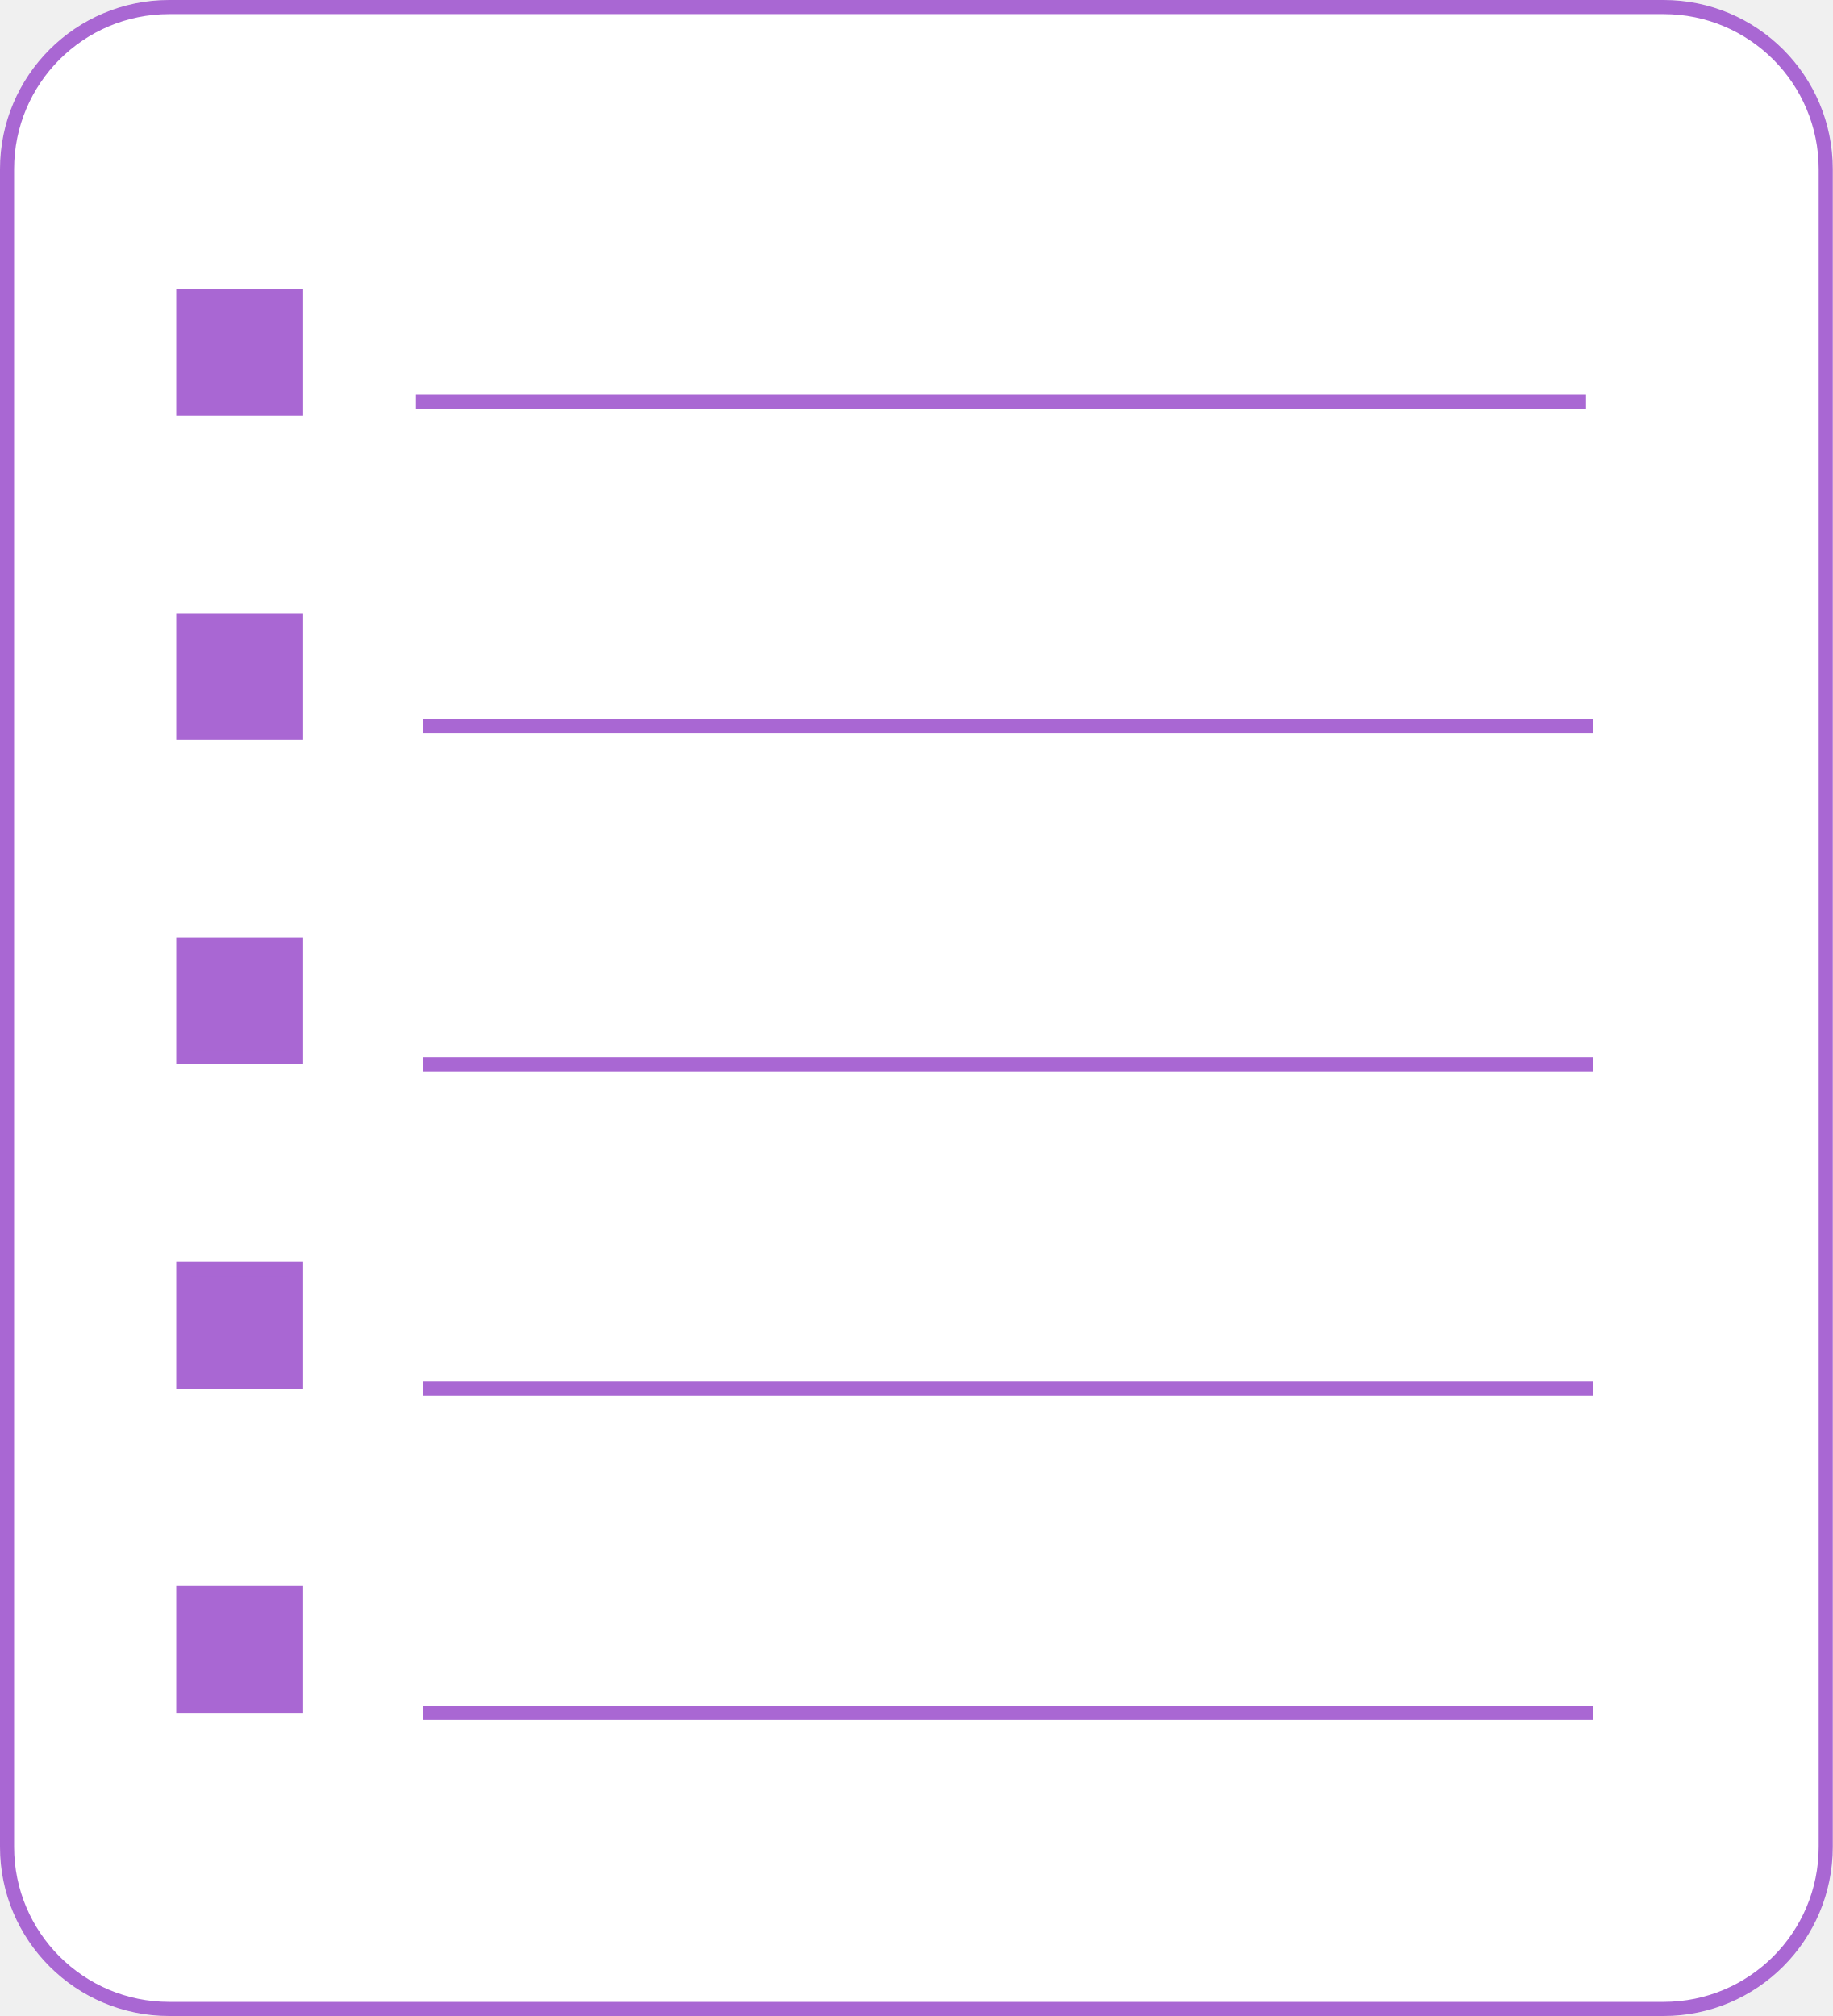
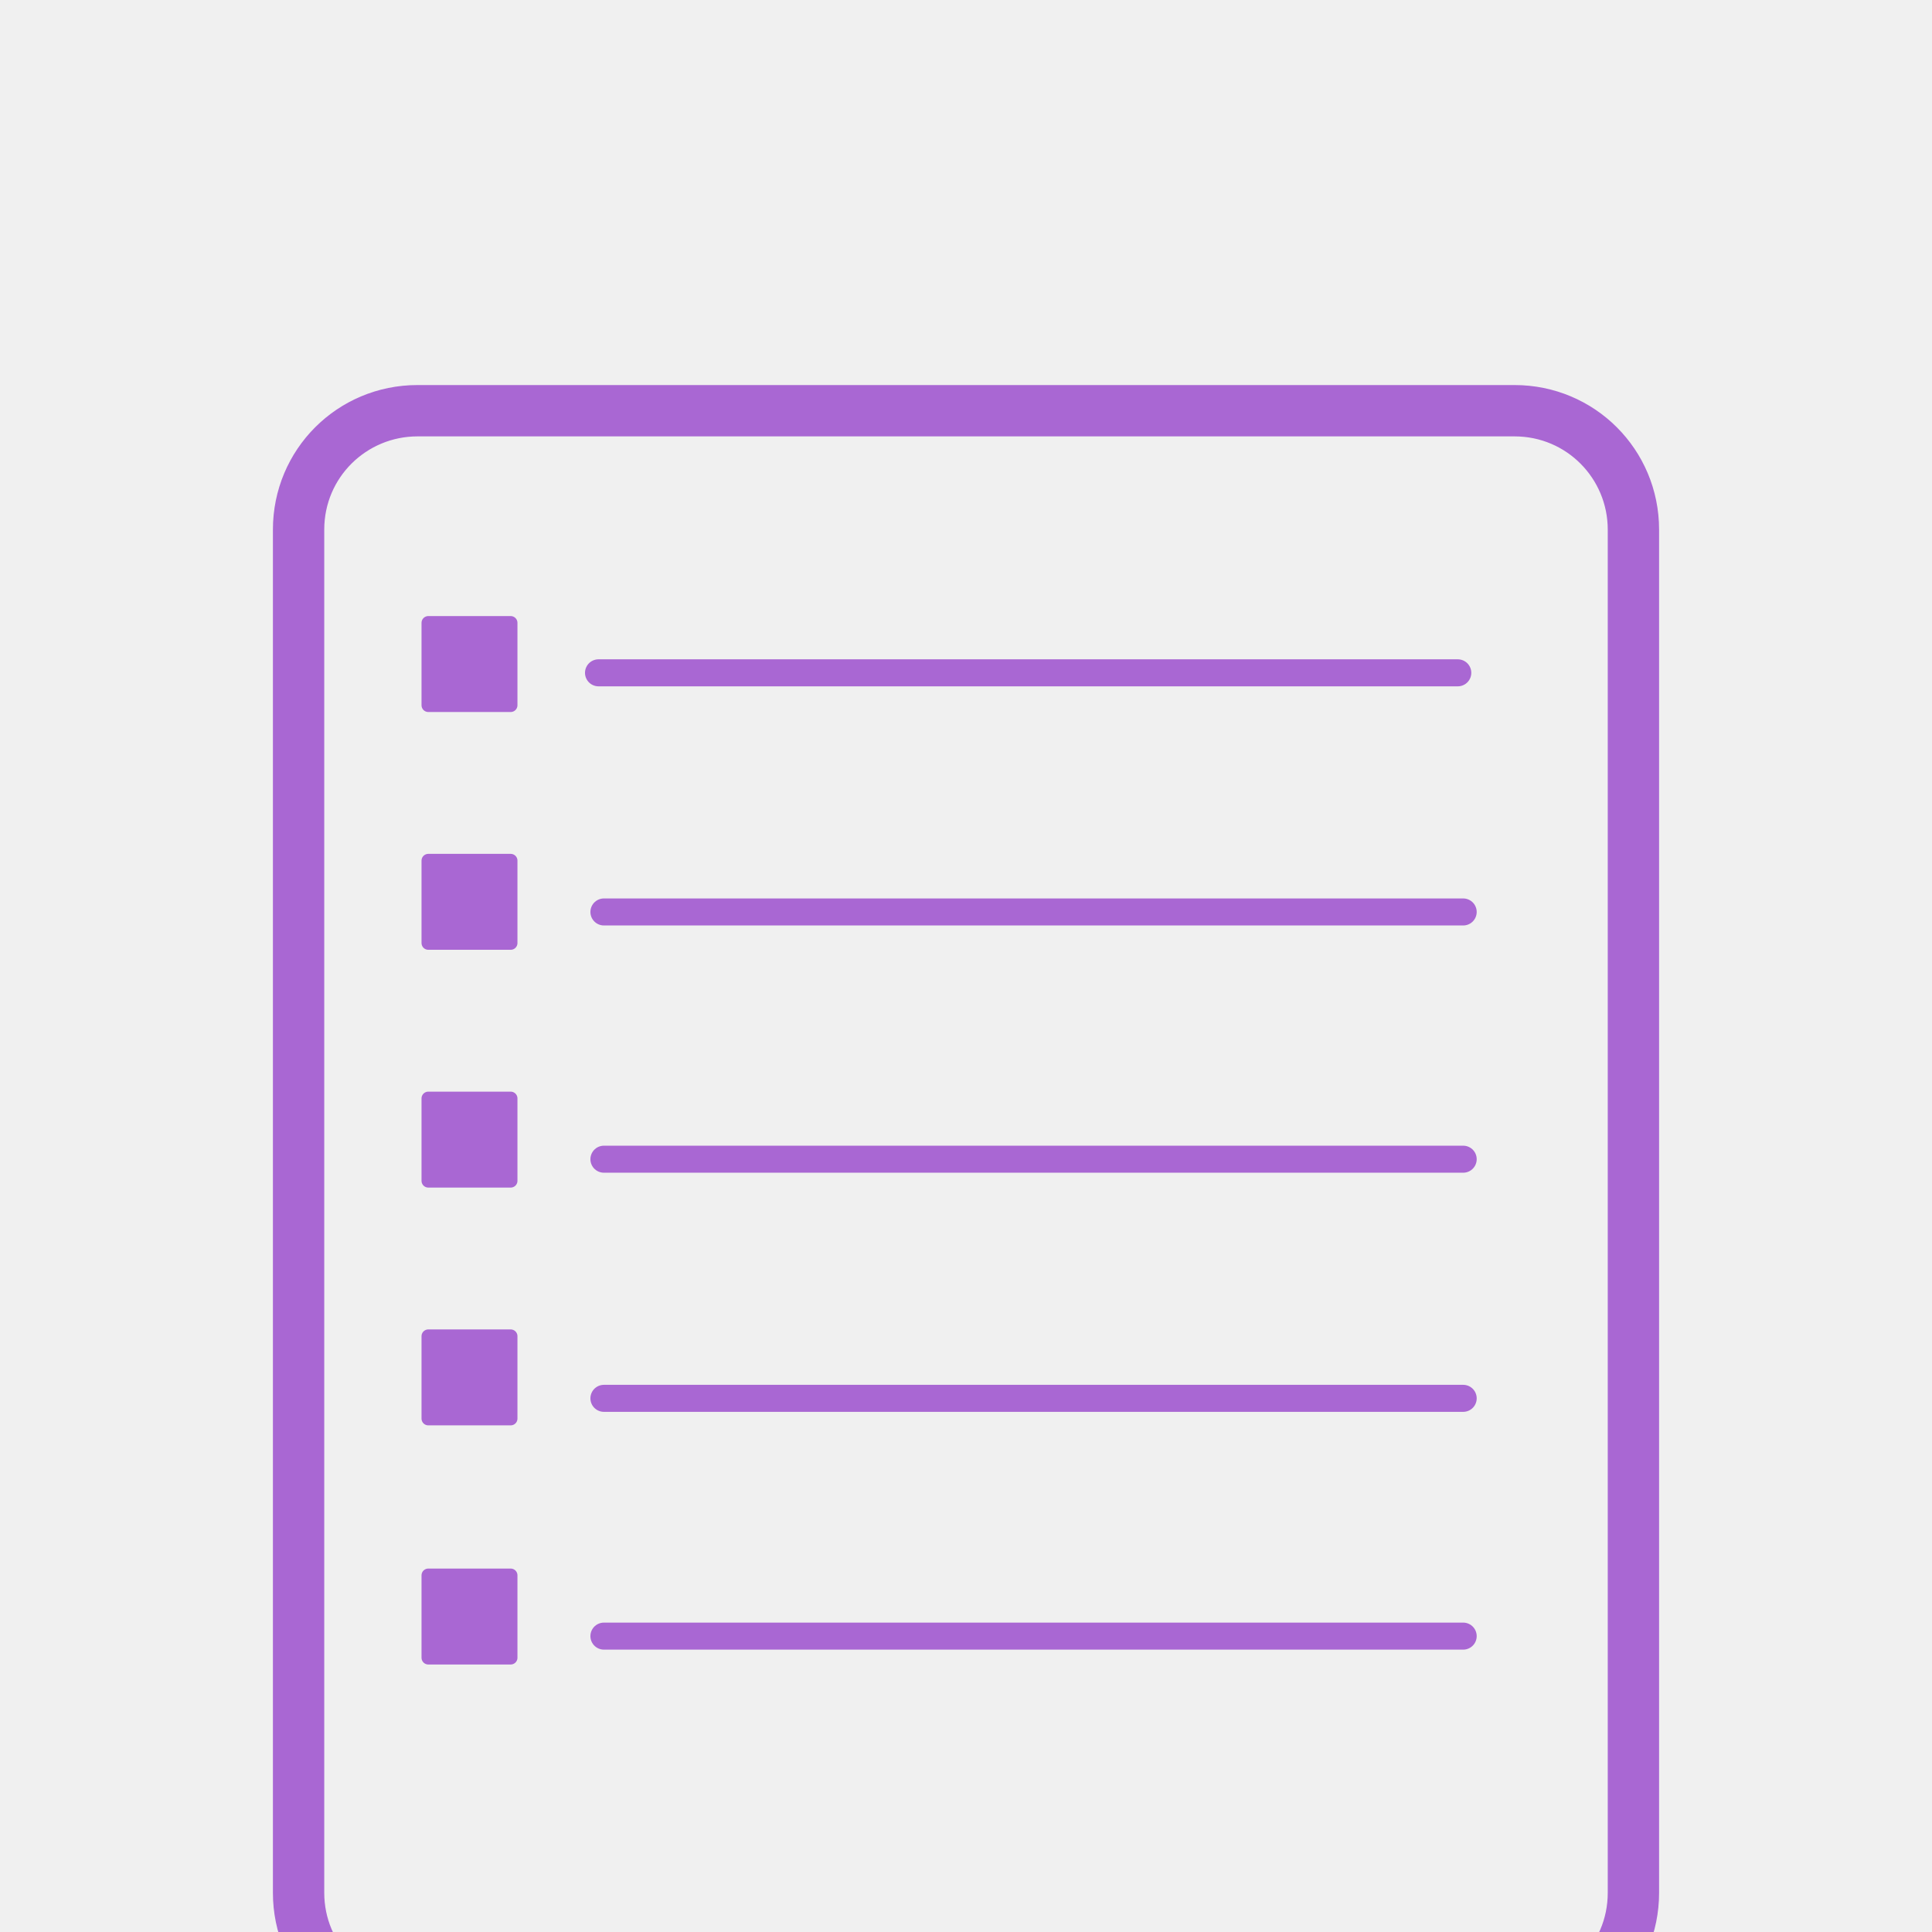
- <svg xmlns="http://www.w3.org/2000/svg" id="Layer_1" data-name="Layer 1" viewBox="0 0 130 143">
-   <defs>
-     <style>.cls-1{fill:#fff;}.cls-2,.cls-3{fill:#a967d3;}.cls-3,.cls-4{stroke:#a967d3;stroke-miterlimit:10;}.cls-4{fill:none;}</style>
-   </defs>
-   <rect class="cls-1" x="0.5" y="0.5" width="129" height="142" rx="11.5" ry="11.5" />
-   <path class="cls-2" d="M154.17,30.14a11,11,0,0,1,11,11v119a11,11,0,0,1-11,11h-106a11,11,0,0,1-11-11v-119a11,11,0,0,1,11-11h106m0-1h-106a12,12,0,0,0-12,12v119a12,12,0,0,0,12,12h106a12,12,0,0,0,12-12v-119a12,12,0,0,0-12-12Z" transform="translate(-36.17 -29.14)" />
-   <rect class="cls-3" x="13" y="21" width="8" height="8" />
-   <rect class="cls-3" x="13" y="44" width="8" height="8" />
-   <rect class="cls-3" x="13" y="67" width="8" height="8" />
-   <rect class="cls-3" x="13" y="90" width="8" height="8" />
-   <rect class="cls-3" x="13" y="113" width="8" height="8" />
-   <line class="cls-4" x1="29.5" y1="28.5" x2="112.5" y2="28.5" />
-   <line class="cls-4" x1="30" y1="51.5" x2="113" y2="51.5" />
-   <line class="cls-4" x1="30" y1="75.5" x2="113" y2="75.5" />
-   <line class="cls-4" x1="30" y1="98.5" x2="113" y2="98.5" />
-   <line class="cls-4" x1="30" y1="121.5" x2="113" y2="121.5" />
+ <svg xmlns="http://www.w3.org/2000/svg" version="1.1" id="Layer_1" x="0px" y="0px" viewBox="0 0 143 143" style="enable-background:new 0 0 143 143;" xml:space="preserve">
+   <style type="text/css">
+ 	.st0{fill:none;stroke:#A967D3;stroke-width:3;stroke-miterlimit:10;}
+ 	.st1{fill:#A967D3;stroke:#A967D3;stroke-linejoin:round;stroke-miterlimit:10;}
+ 	.st2{fill:none;stroke:#A967D3;stroke-width:2;stroke-linecap:round;stroke-miterlimit:10;}
+ </style>
+   <path class="st0" d="M112.1,30.8c4.7,0,8.4,3.8,8.4,8.4v100.9c0,4.7-3.8,8.4-8.4,8.4H30.9c-4.7,0-8.4-3.8-8.4-8.4V39.2  c0-4.7,3.8-8.4,8.4-8.4L112.1,30.8 M112.1,30H30.9c-5.1,0-9.2,4.1-9.2,9.2v100.9c0,5.1,4.1,9.2,9.2,9.2h81.2c5.1,0,9.2-4.1,9.2-9.2  V39.2C121.3,34.1,117.2,30,112.1,30z" />
+   <rect x="31.7" y="46.1" class="st1" width="6.1" height="6.1" />
+   <rect x="31.7" y="63.7" class="st1" width="6.1" height="6.1" />
+   <rect x="31.7" y="81.3" class="st1" width="6.1" height="6.1" />
+   <rect x="31.7" y="98.9" class="st1" width="6.1" height="6.1" />
+   <rect x="31.7" y="116.6" class="st1" width="6.1" height="6.1" />
+   <line class="st2" x1="44.3" y1="49.8" x2="107.9" y2="49.8" />
+   <line class="st2" x1="44.7" y1="67.5" x2="108.3" y2="67.5" />
+   <line class="st2" x1="44.7" y1="85.8" x2="108.3" y2="85.8" />
+   <line class="st2" x1="44.7" y1="103.5" x2="108.3" y2="103.5" />
+   <line class="st2" x1="44.7" y1="121.1" x2="108.3" y2="121.1" />
</svg>
